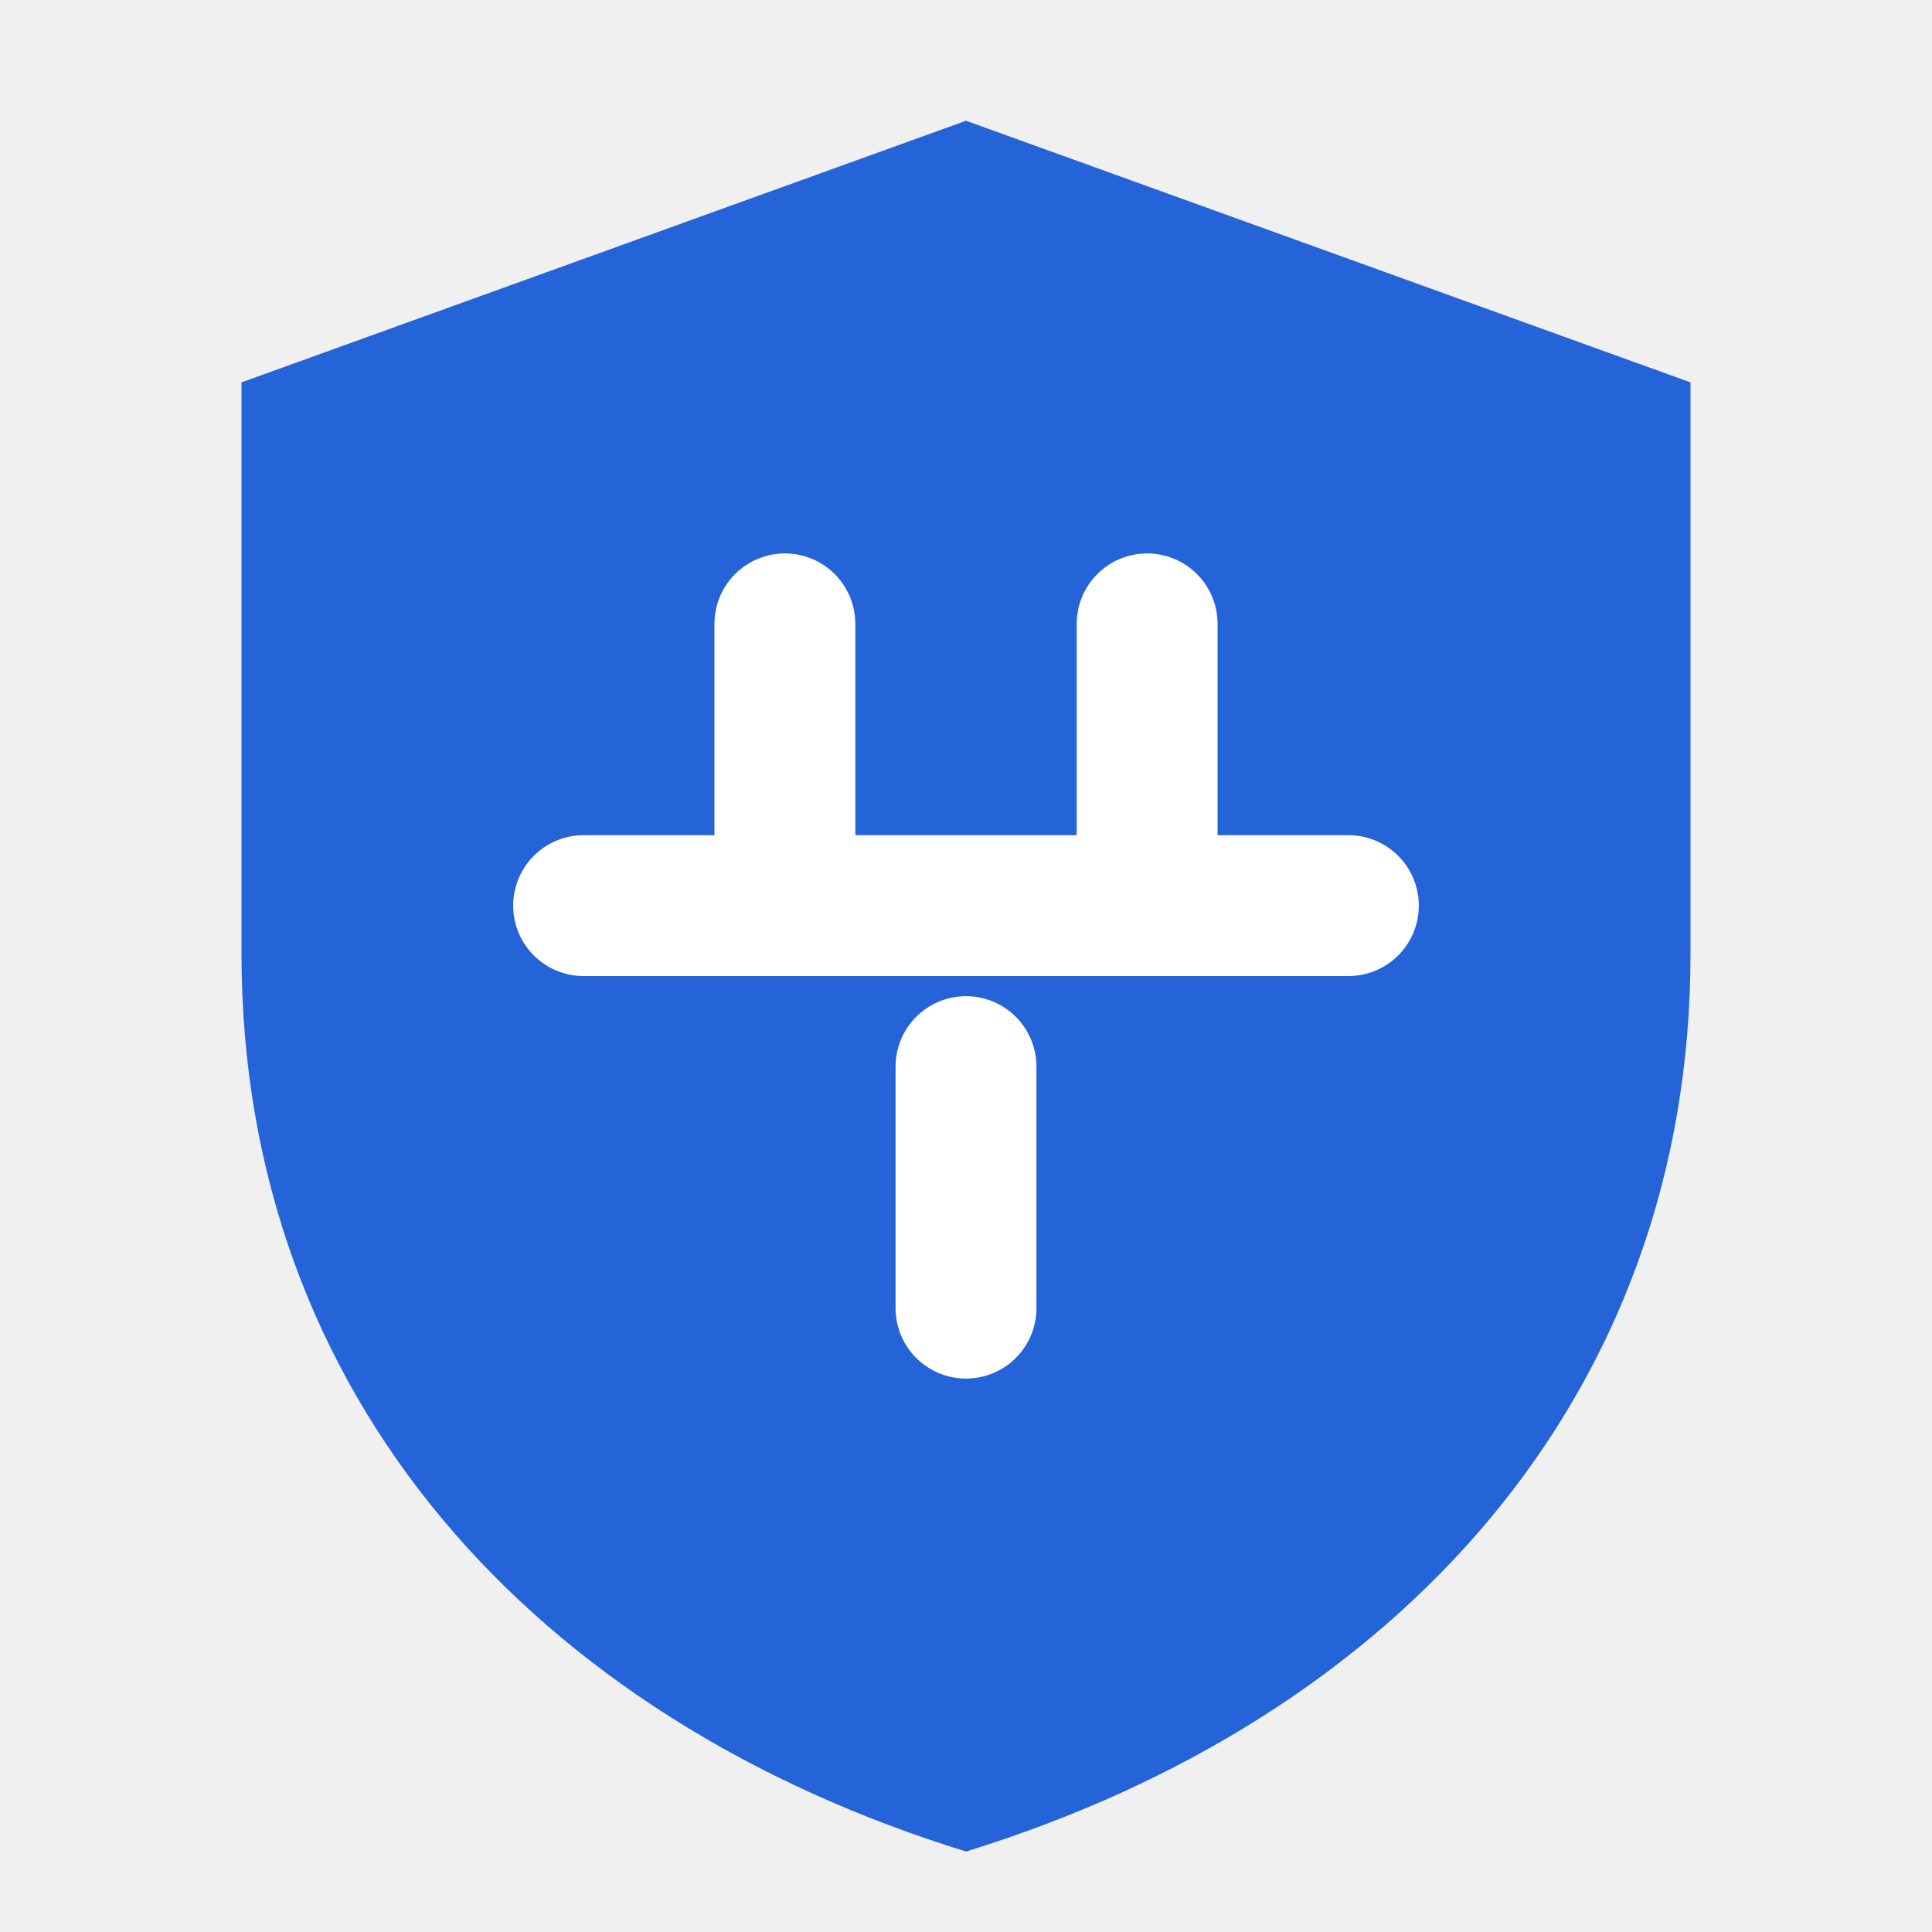
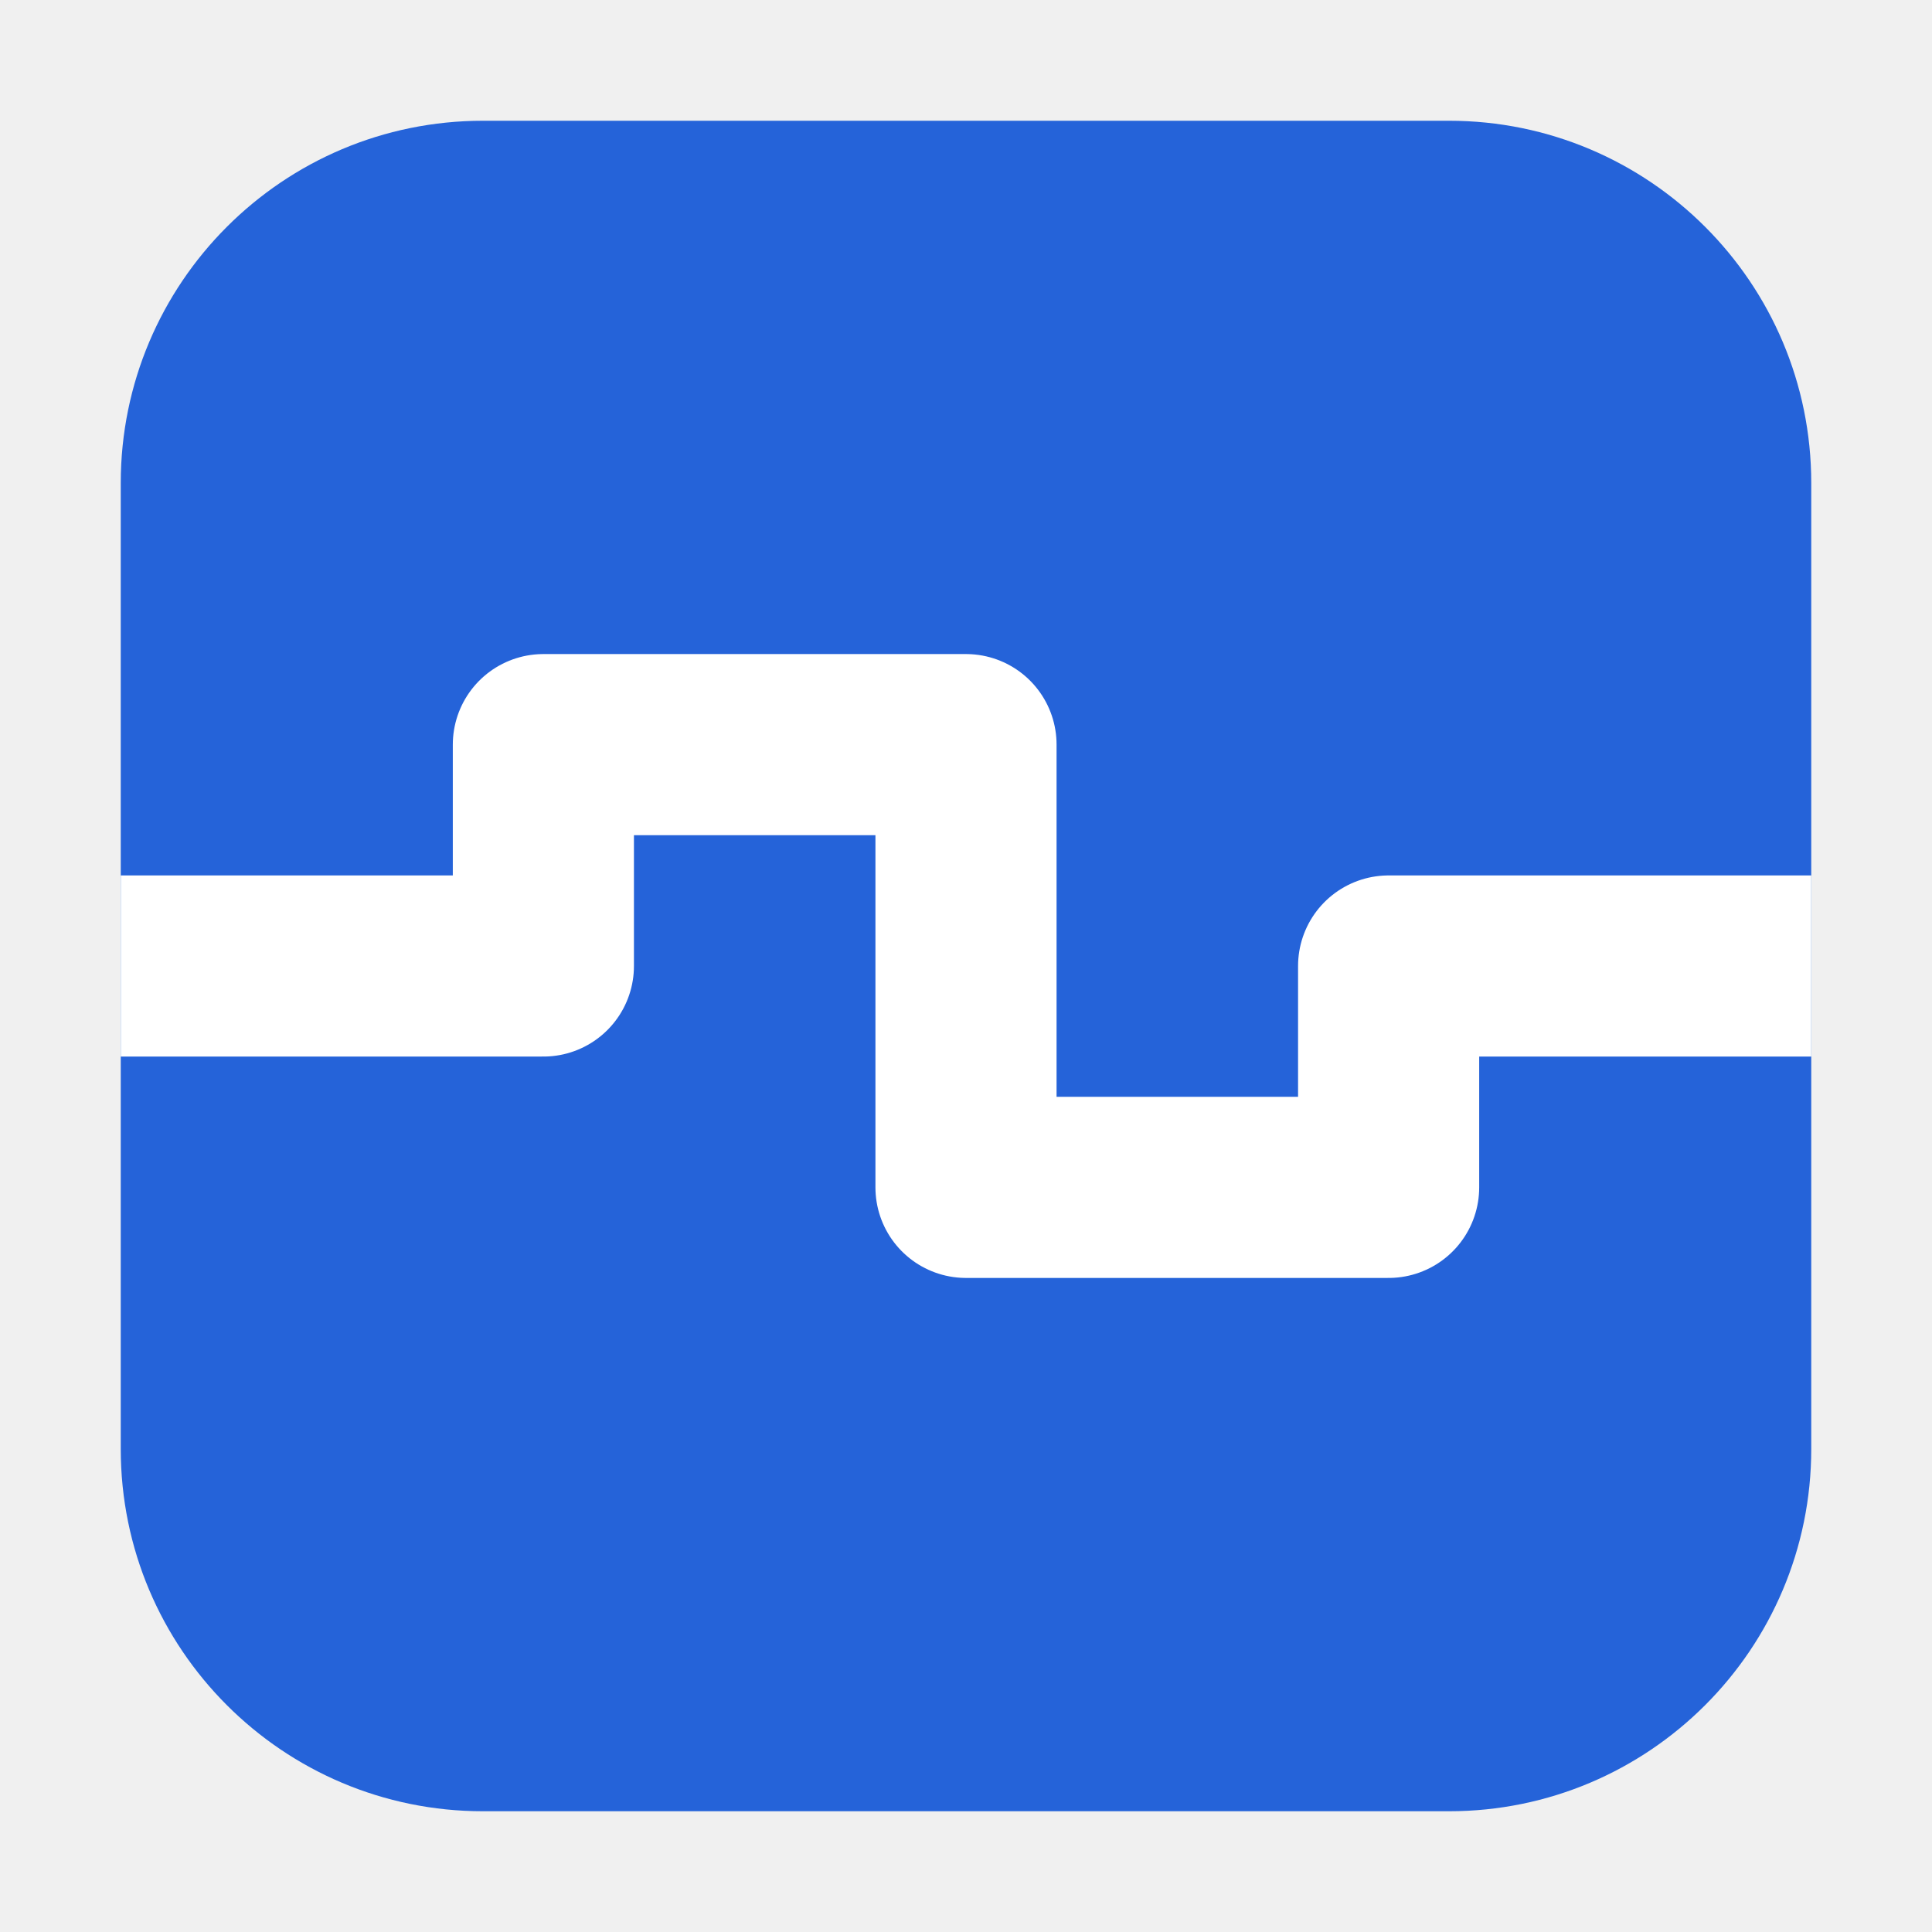
<svg xmlns="http://www.w3.org/2000/svg" viewBox="0 0 48 48" width="48" height="48">
-   <path d="M 24 3 L 42 9.5 V 23.7 C 42 34.7 34.7 42.7 24 46 C 13.3 42.7 6 34.7 6 23.7 V 9.5 Z" fill="#2563d9" />
-   <path d="M 14.5 22.5 h 19 M 19.5 15.5 v 7 M 28.5 15.5 v 7 M 24 26.5 v 6" fill="none" stroke="#ffffff" stroke-width="3.5" stroke-linecap="round" />
+   <rect x="3" y="3" width="42" height="42" rx="9" fill="#2563d9" />
+   <path d="M 3 24 h 10.5 v -5.5 h 10.5 v 11 h 10.5 v -5.5 H 45" fill="none" stroke="#ffffff" stroke-width="4.5" stroke-linejoin="round" />
</svg>
